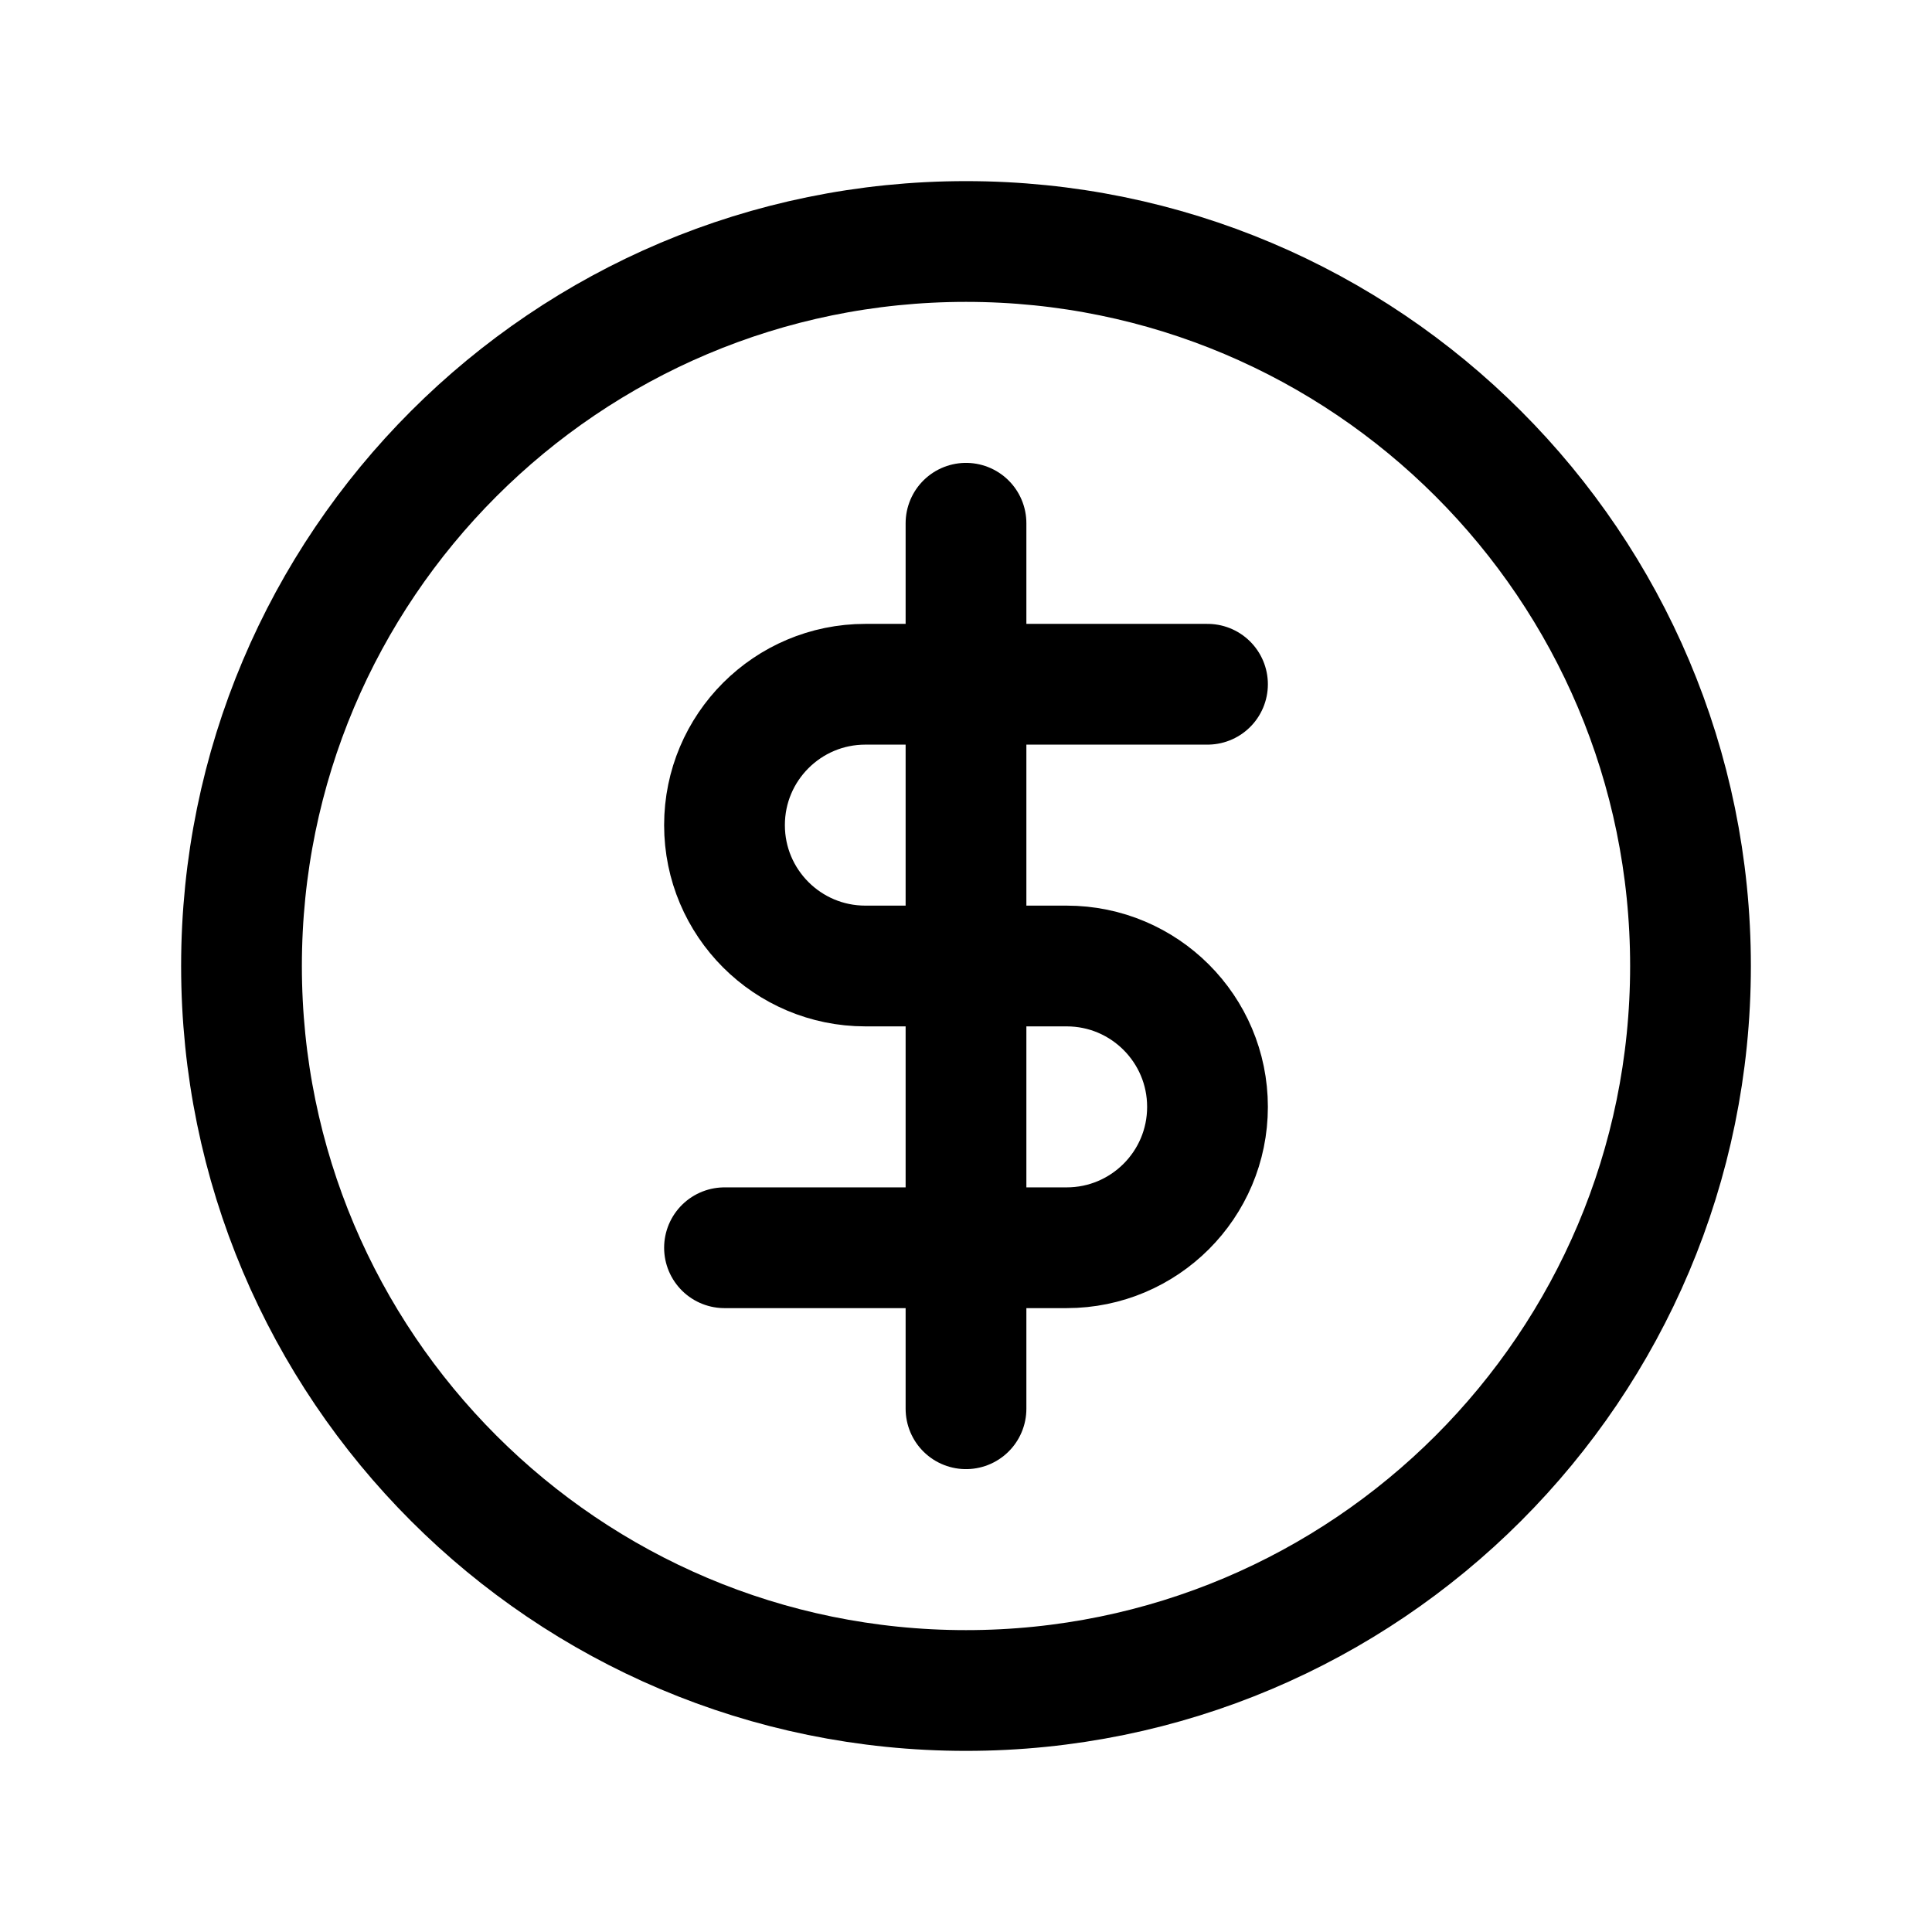
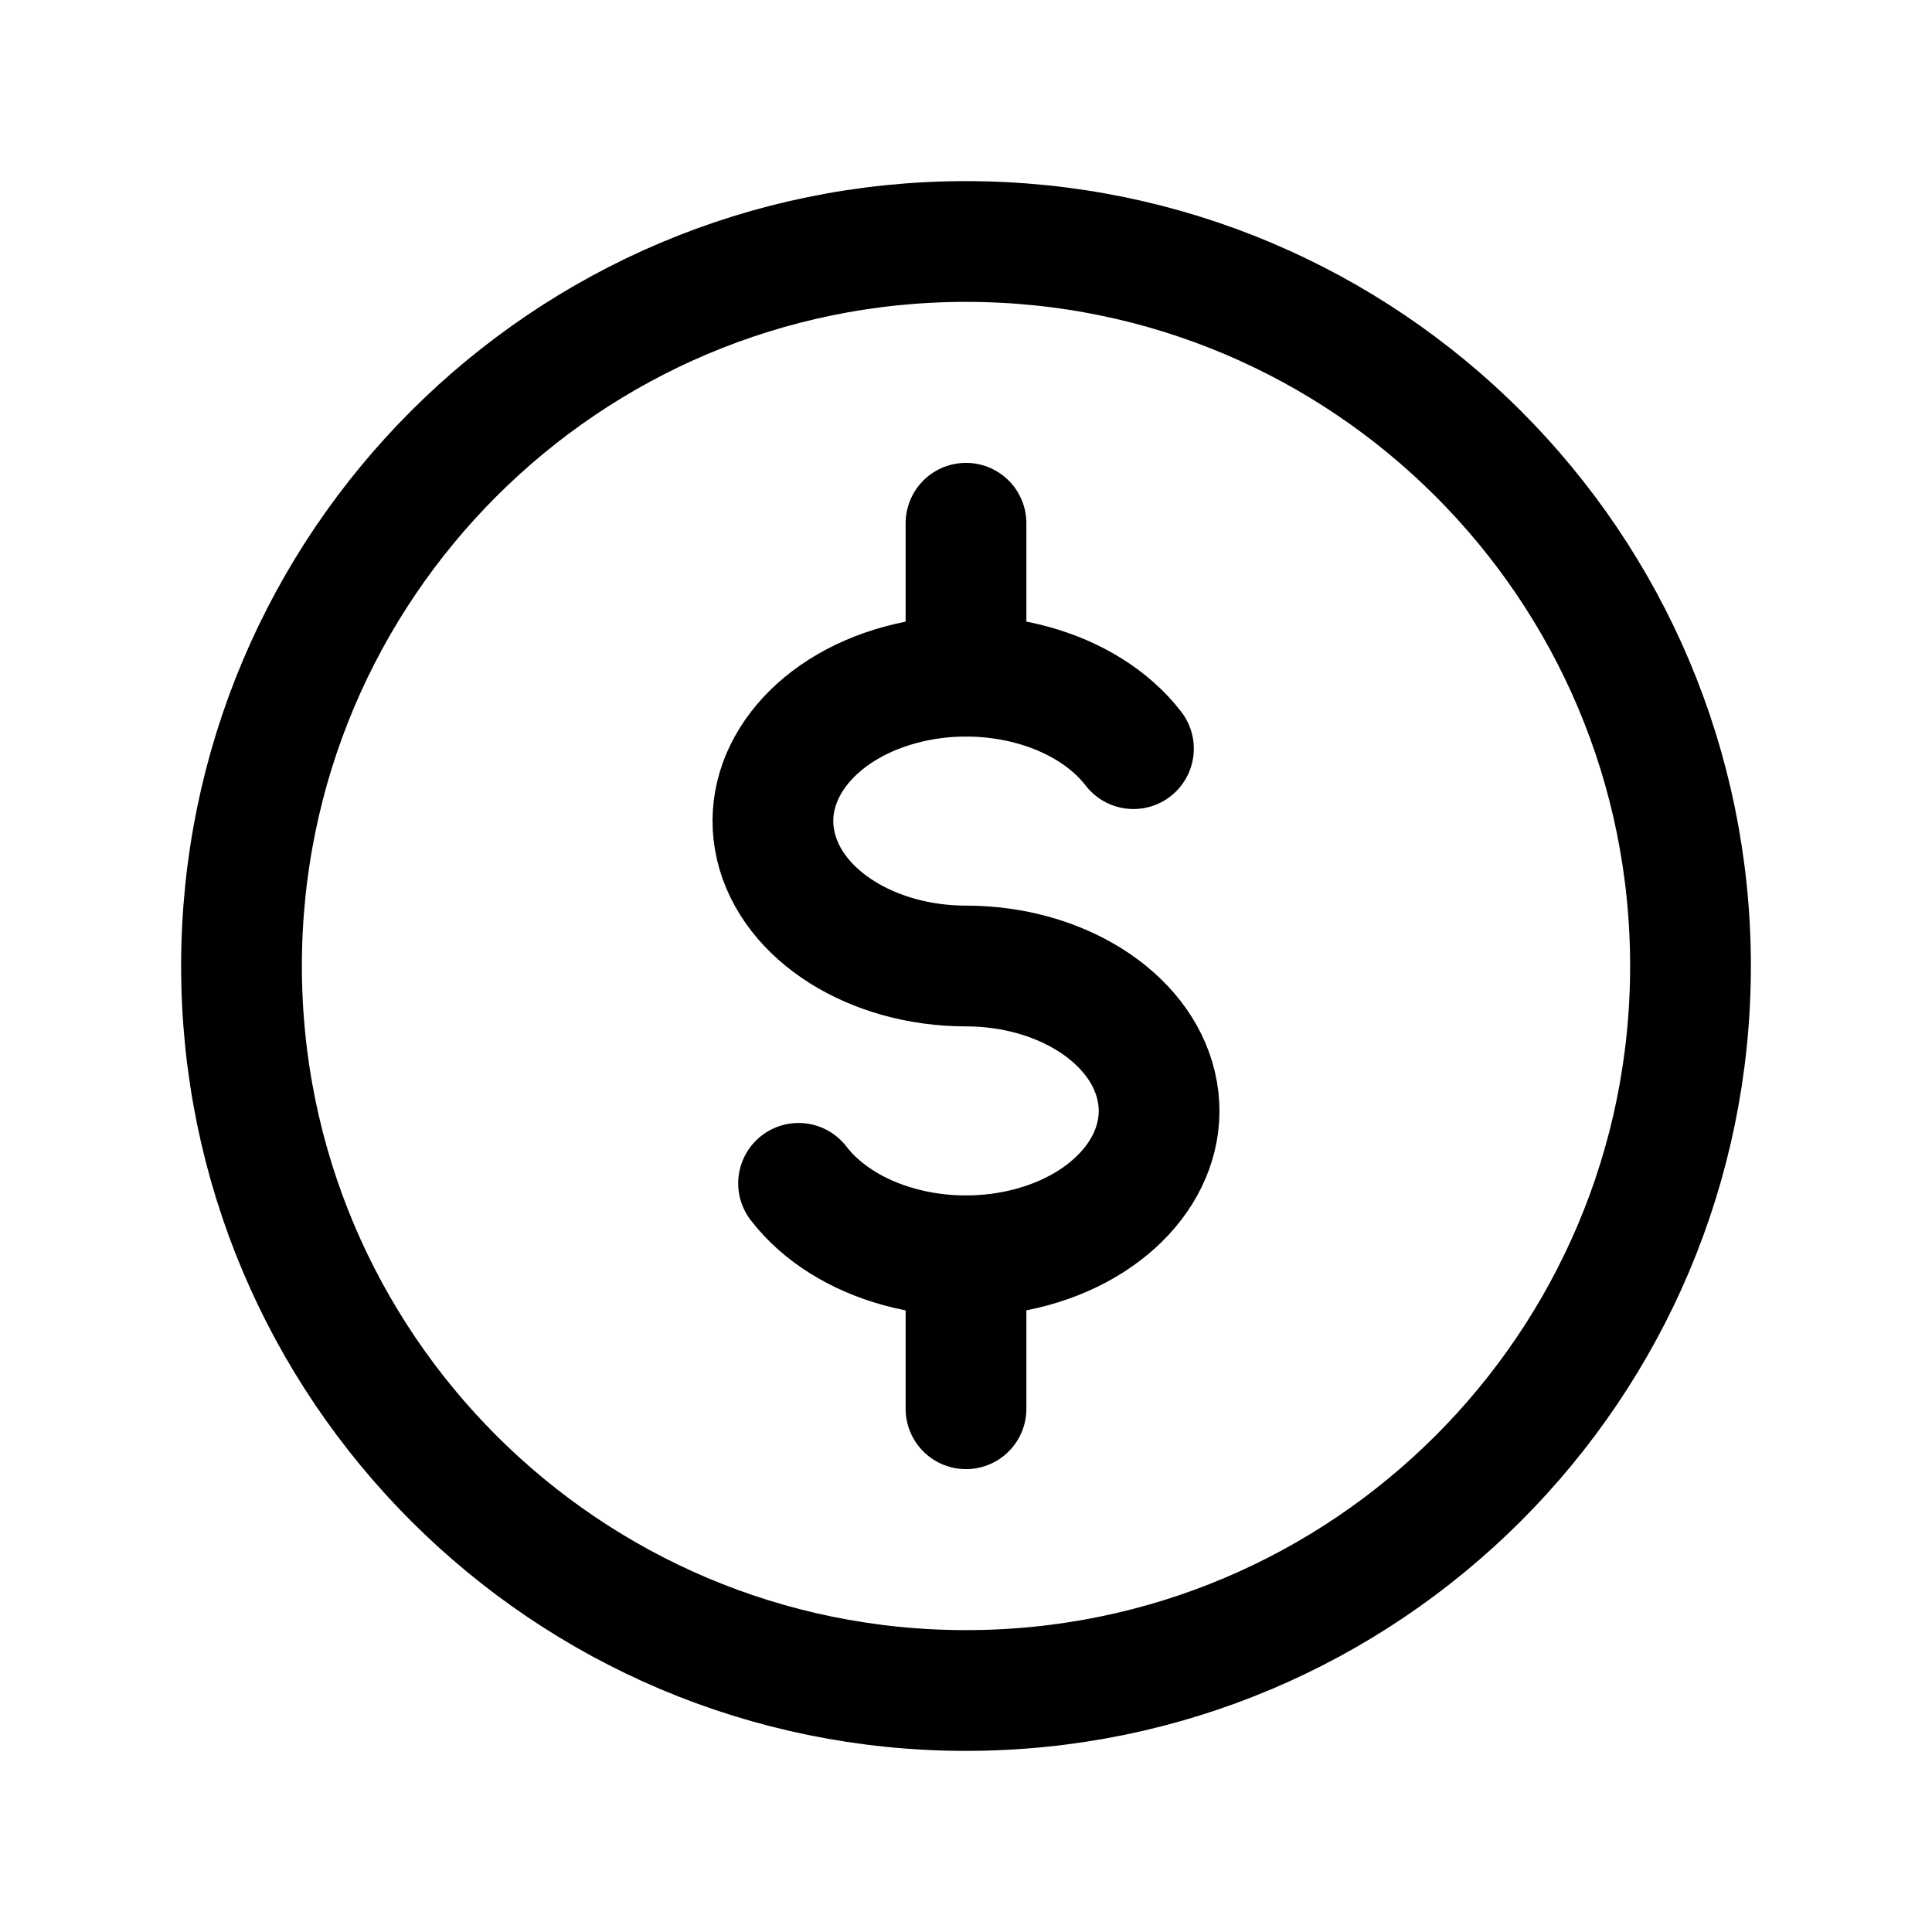
<svg xmlns="http://www.w3.org/2000/svg" viewBox="0 0 24 24" fill="none" stroke="currentColor" stroke-width="1.5" stroke-linecap="round" stroke-linejoin="round">
  <circle cx="12" cy="12" r="9" />
-   <path d="M12 6.5v11" />
-   <path d="M15 8.5h-4.25a1.75 1.75 0 0 0 0 3.5h2.5a1.75 1.75 0 0 1 0 3.5H9" />
+   <path d="M14.08 9.3A2.4 1.8 0 1 0 12 12A2.4 1.8 0 1 1 9.92 14.7" />
+   <path d="M12 6.5v1.9" />
+   <path d="M12 15.6v1.9" />
</svg>
